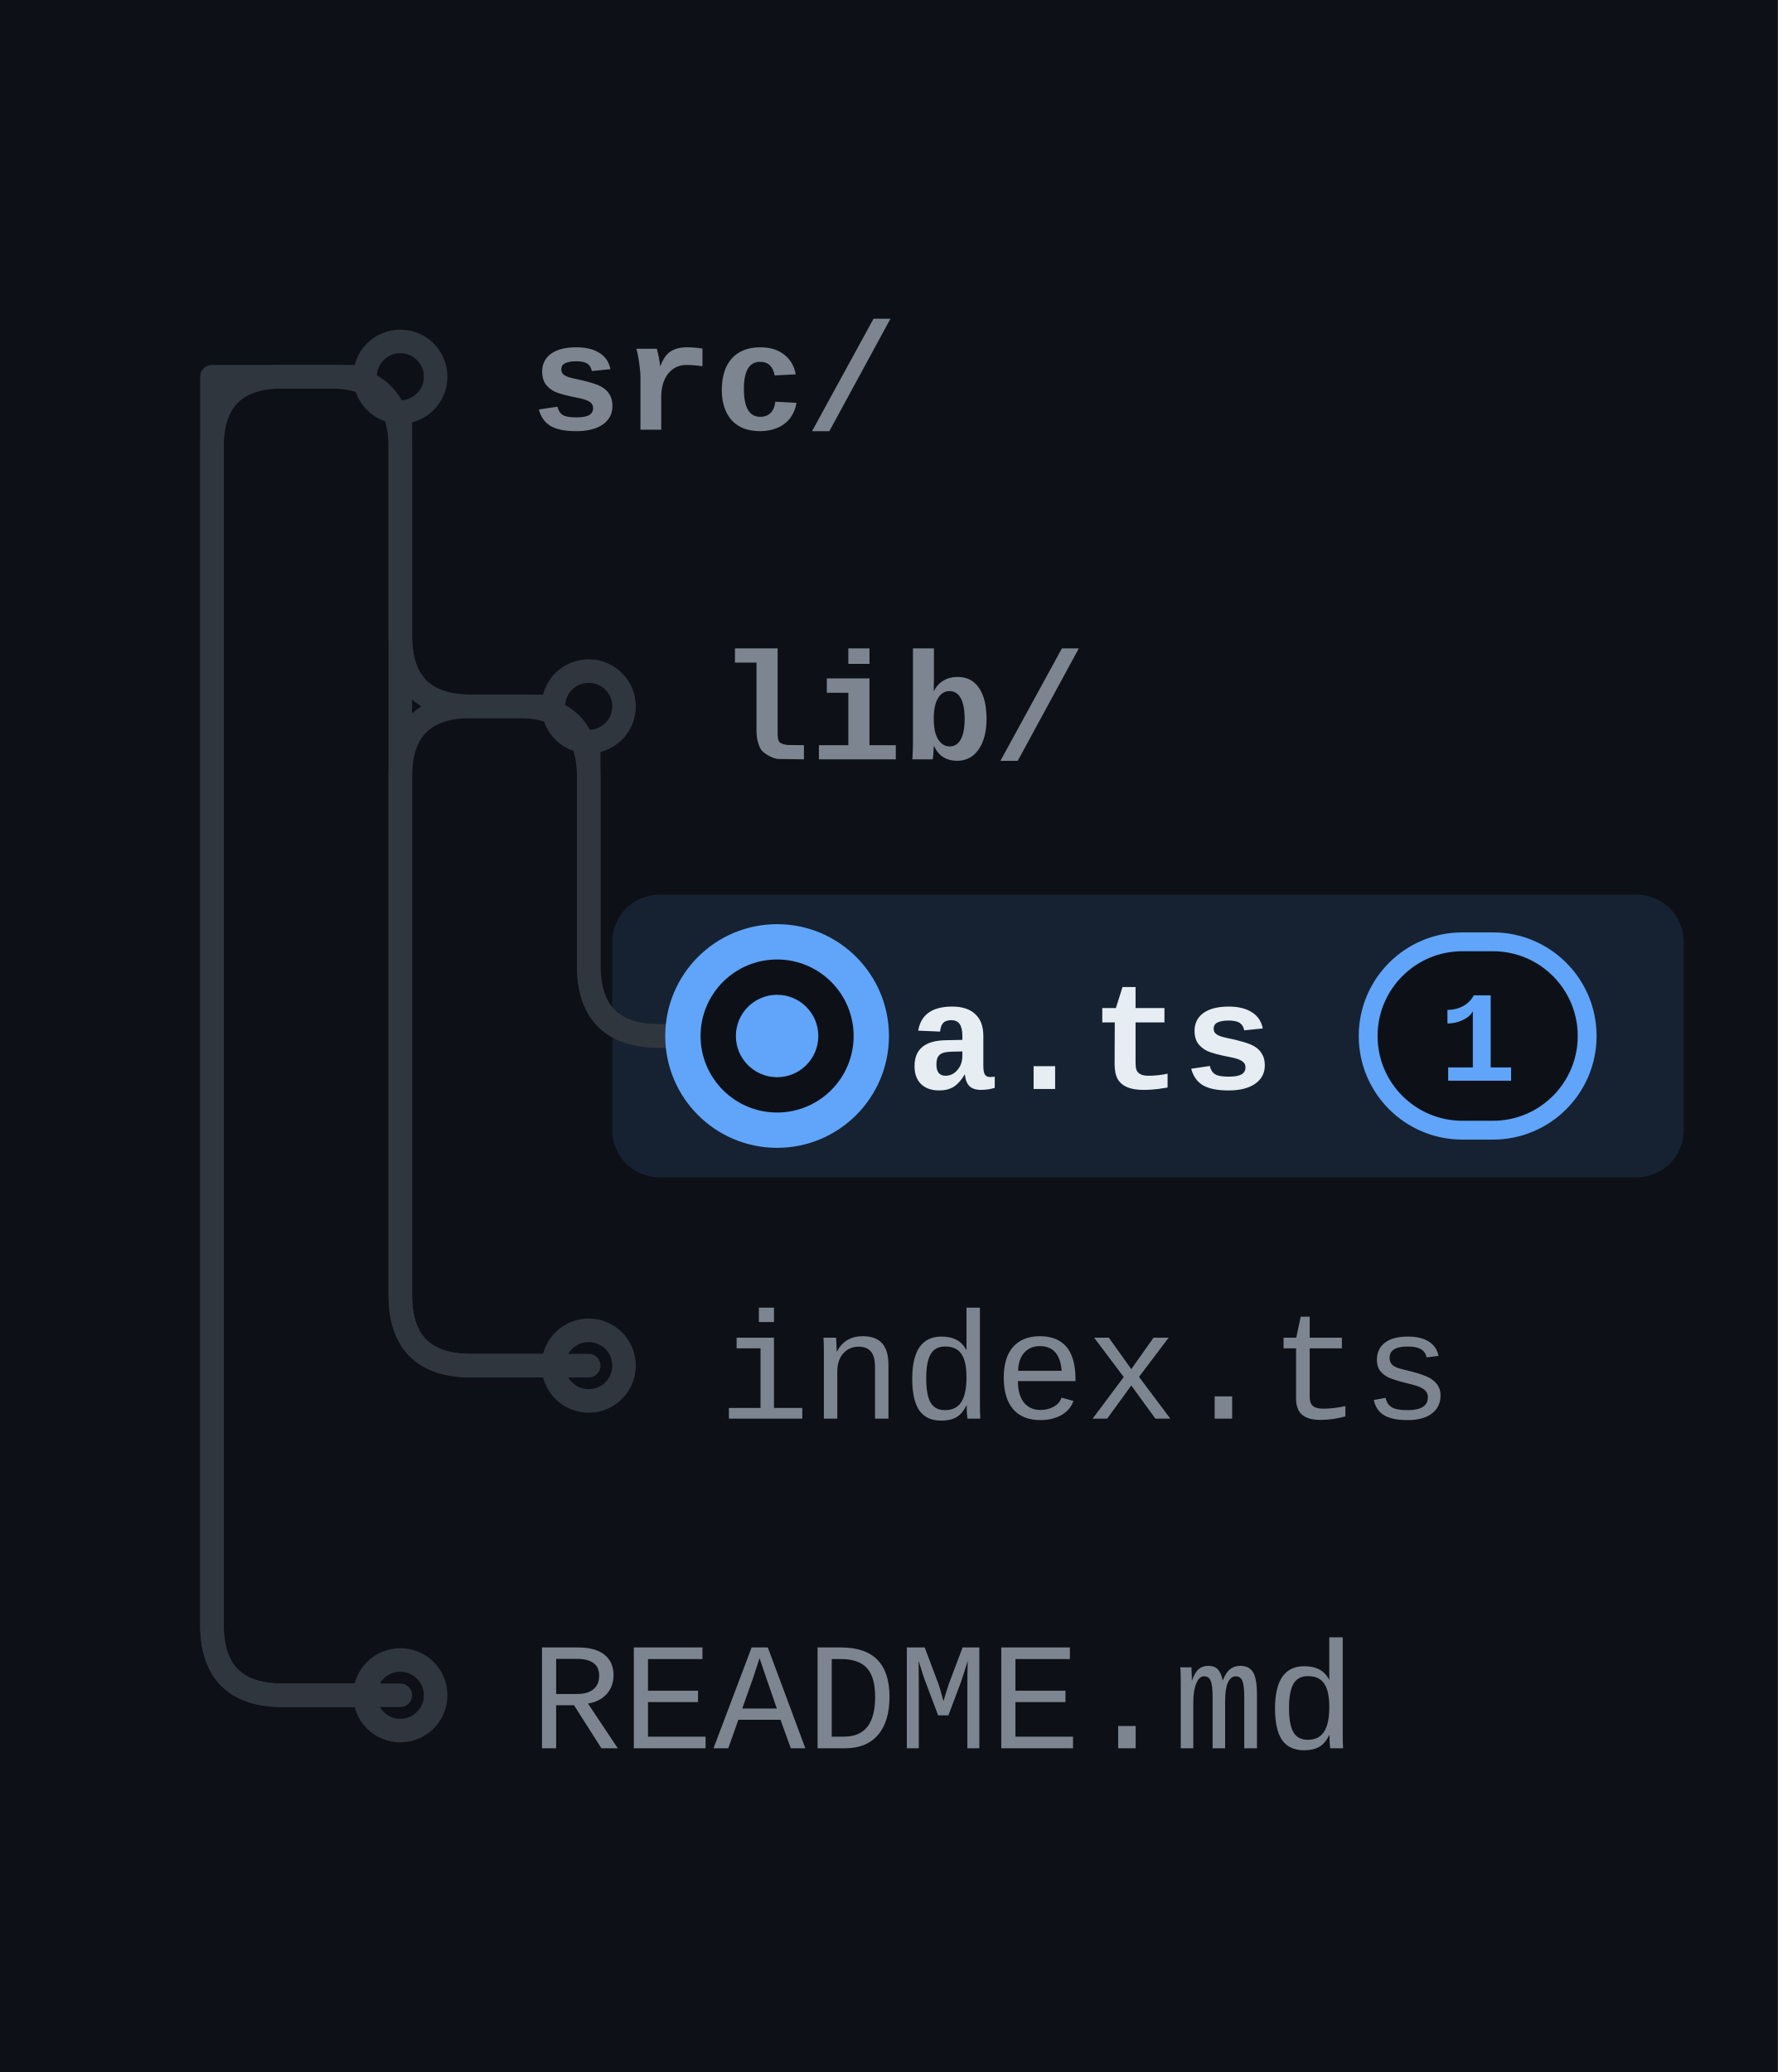
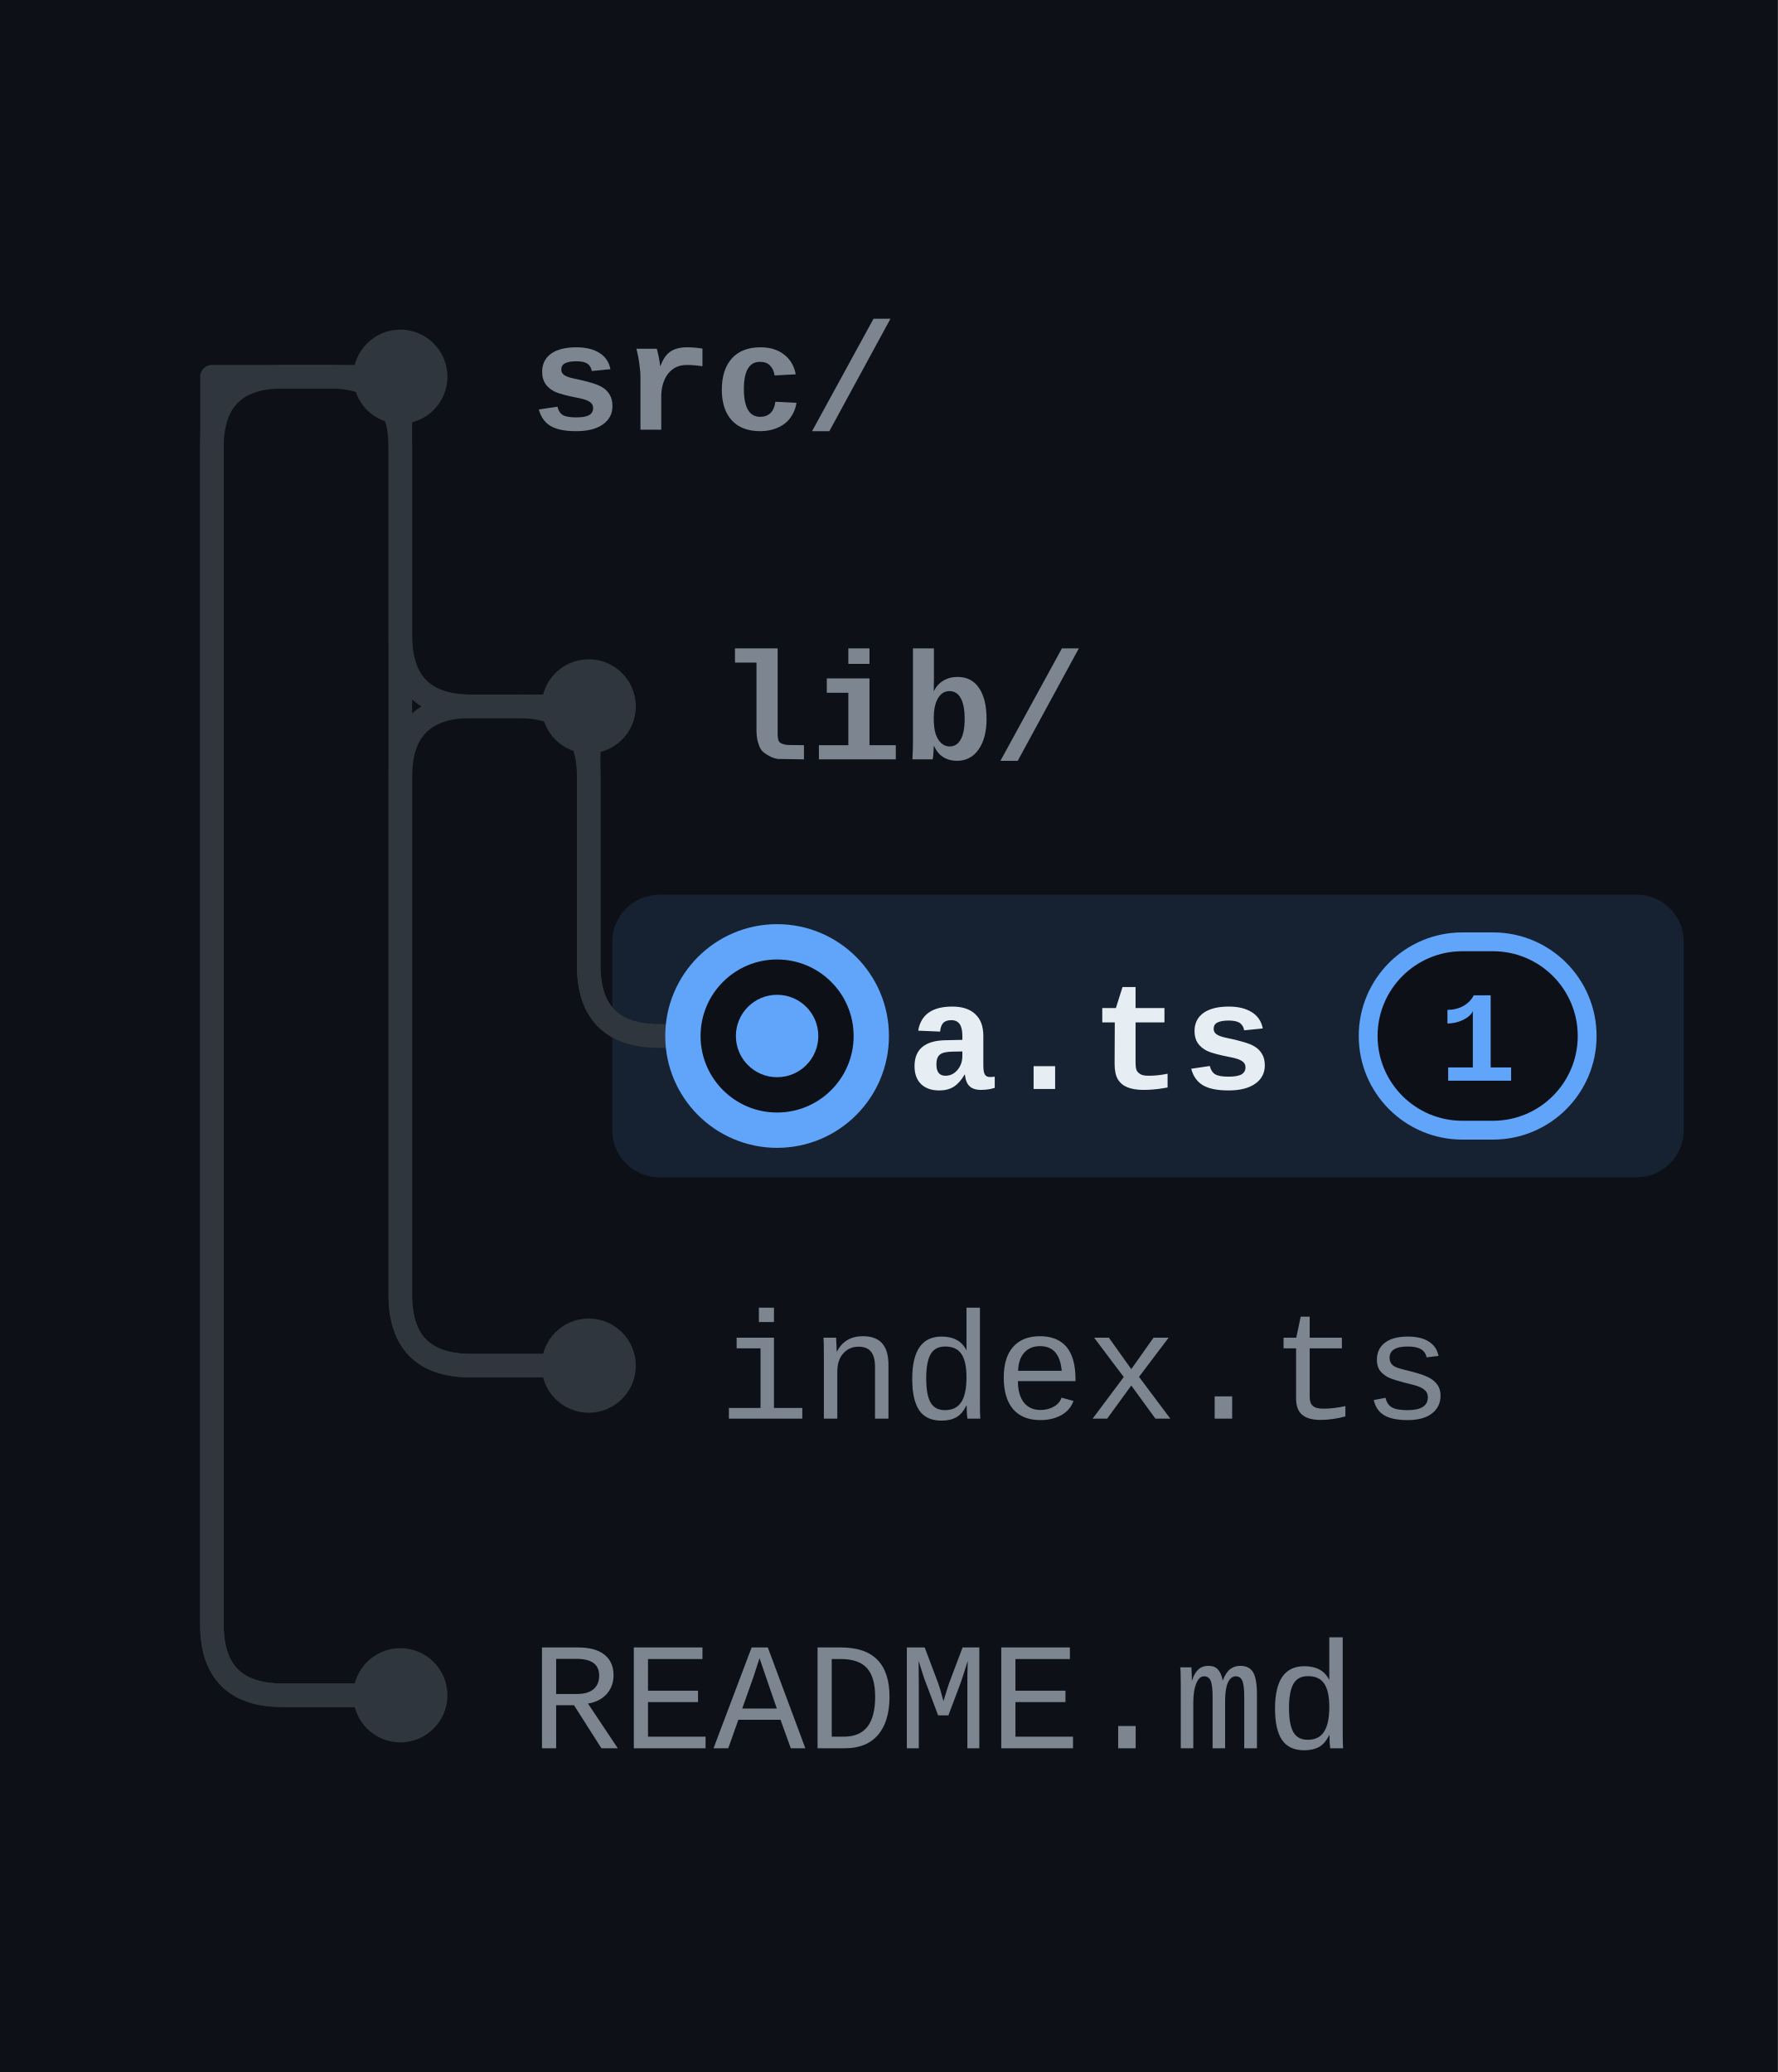
<svg xmlns="http://www.w3.org/2000/svg" width="151" height="176" viewBox="0 0 151 176" font-family="ui-monospace, SFMono-Regular, Menlo, Consolas, 'Liberation Mono', monospace" font-size="13" role="img" aria-label="Trace through the directory tree, step 2 of 3 highlighted">
  <rect width="151" height="176" fill="#0d1117" />
  <rect x="52" y="76" width="91" height="24" rx="4" fill="#60a5fa" opacity="0.12" />
  <path d="M18 32L34 32M34 32L34 54Q34 60 40 60L50 60M50 60L50 82Q50 88 56 88L66 88M34 32L34 110Q34 116 40 116L50 116M18 32L18 138Q18 144 24 144L34 144" fill="none" stroke="#30363d" stroke-width="2" stroke-linecap="round" stroke-linejoin="round" />
-   <circle cx="34" cy="32" r="3" fill="#0d1117" stroke="#30363d" stroke-width="2" />
-   <circle cx="50" cy="60" r="3" fill="#0d1117" stroke="#30363d" stroke-width="2" />
-   <circle cx="50" cy="116" r="3" fill="#0d1117" stroke="#30363d" stroke-width="2" />
-   <circle cx="34" cy="144" r="3" fill="#0d1117" stroke="#30363d" stroke-width="2" />
+   <circle cx="34" cy="32" r="4" fill="#30363d" />
+   <circle cx="50" cy="60" r="4" fill="#30363d" />
+   <circle cx="50" cy="116" r="4" fill="#30363d" />
+   <circle cx="34" cy="144" r="4" fill="#30363d" />
  <path d="M50 116L40 116Q34 116 34 110L34 66Q34 60 40 60L44 60Q50 60 50 66L50 82Q50 88 56 88L66 88M66 88L56 88Q50 88 50 82L50 66Q50 60 44 60L40 60Q34 60 34 54L34 38Q34 32 28 32L24 32Q18 32 18 38L18 138Q18 144 24 144L34 144" fill="none" stroke="#30363d" stroke-width="2" stroke-linecap="round" stroke-linejoin="round" />
  <circle cx="66" cy="88" r="8" fill="#0d1117" stroke="#60a5fa" stroke-width="3" />
  <circle cx="66" cy="88" r="3.5" fill="#60a5fa" />
  <text x="45" y="36.5" fill="#7d8590" font-weight="600">src/</text>
  <text x="61" y="64.5" fill="#7d8590" font-weight="600">lib/</text>
  <text x="77" y="92.5" fill="#e6edf3" font-weight="600">a.ts</text>
  <rect x="116.2" y="80" width="18.6" height="16" rx="8" fill="#0d1117" stroke="#60a5fa" stroke-width="1.6" />
  <text x="125.5" y="91.8" text-anchor="middle" font-size="11" font-weight="600" fill="#60a5fa">1</text>
  <text x="61" y="120.5" fill="#7d8590">index.ts</text>
  <text x="45" y="148.5" fill="#7d8590">README.md</text>
</svg>
